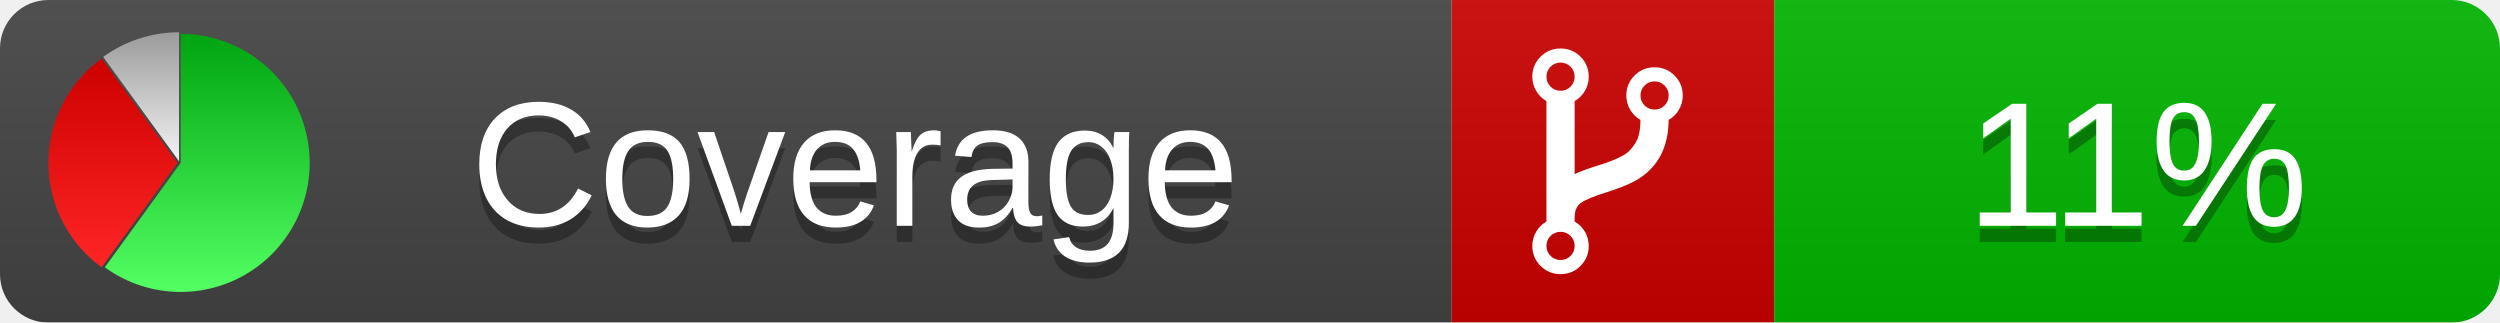
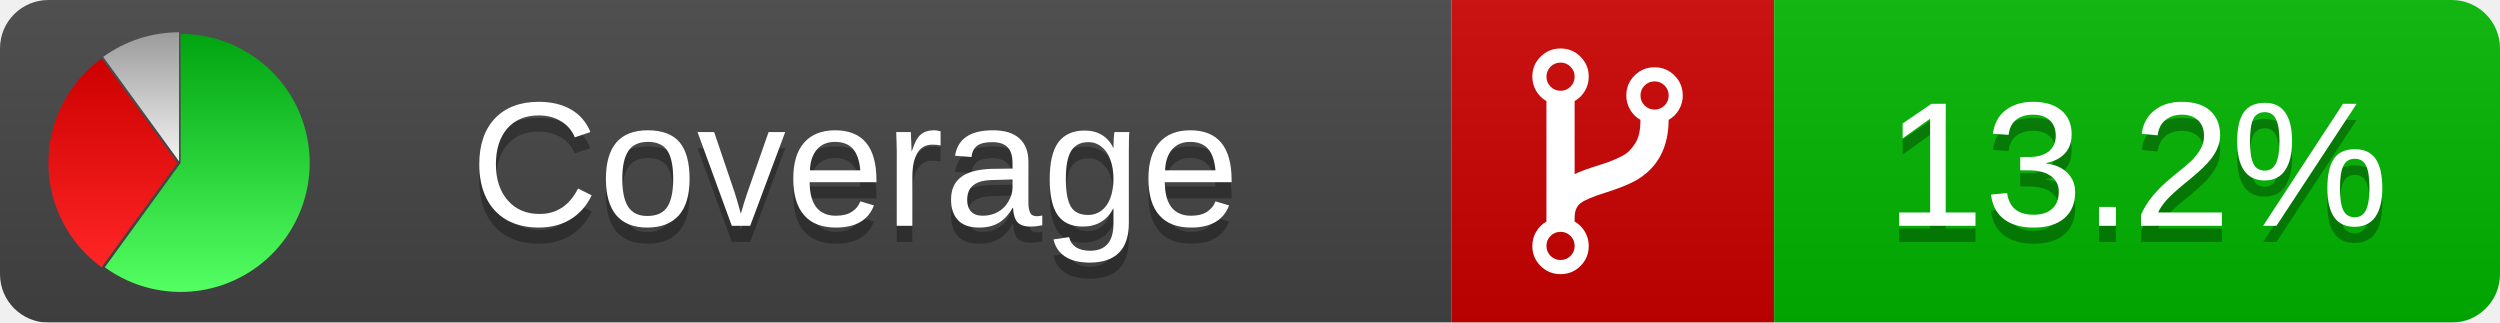
<svg xmlns="http://www.w3.org/2000/svg" xmlns:xlink="http://www.w3.org/1999/xlink" width="155" height="20">
  <style type="text/css">
          
            @keyframes fadeout {
              0 % { visibility: visible; opacity: 1; }
              40% { visibility: visible; opacity: 1; }
              50% { visibility: hidden; opacity: 0; }
              90% { visibility: hidden; opacity: 0; }
              100% { visibility: visible; opacity: 1; }
            }
            @keyframes fadein {
              0% { visibility: hidden; opacity: 0; }
              40% { visibility: hidden; opacity: 0; }
              50% { visibility: visible; opacity: 1; }
              90% { visibility: visible; opacity: 1; }
              100% { visibility: hidden; opacity: 0; }
            }
            .linecoverage {
                animation-duration: 10s;
                animation-name: fadeout;
                animation-iteration-count: infinite;
            }
            .branchcoverage {
                animation-duration: 10s;
                animation-name: fadein;
                animation-iteration-count: infinite;
            }
          
    </style>
  <defs>
    <linearGradient id="gradient" x2="0" y2="100%">
      <stop offset="0" stop-color="#bbb" stop-opacity=".1" />
      <stop offset="1" stop-opacity=".1" />
    </linearGradient>
    <linearGradient id="green" x2="0" y2="100%">
      <stop offset="0" stop-color="#00A410" />
      <stop offset="1" stop-color="#53FF63" />
    </linearGradient>
    <linearGradient id="red" x2="0" y2="100%">
      <stop offset="0" stop-color="#C00" />
      <stop offset="1" stop-color="#FF2525" />
    </linearGradient>
    <linearGradient id="gray" x2="0" y2="100%">
      <stop offset="0" stop-color="#9B9B9B" />
      <stop offset="1" stop-color="#F3F3F3" />
    </linearGradient>
    <mask id="mask">
      <rect width="155" height="20" rx="3" fill="#fff" />
    </mask>
    <g id="icon">
      <path style="fill:url(#green);" d="M205,202.5 l0,-200 a200,200 0 1,1 -117.558,361.803 z" />
      <path style="fill:url(#red);" d="M200,202.5 l-117.558,161.803 a200,200 0 0,1 0,-323.607 z" />
      <path style="fill:url(#gray);" d="M202.5,200 l-117.558,-161.803 a200,200 0 0,1 117.558,-38.196 z" />
    </g>
  </defs>
  <g mask="url(#mask)">
    <rect x="0" y="0" width="90" height="20" fill="#444" />
    <rect x="90" y="0" width="20" height="20" fill="#c00" />
    <rect x="110" y="0" width="45" height="20" fill="#00B600" />
    <rect x="0" y="0" width="155" height="20" fill="url(#gradient)" />
  </g>
  <g>
    <path class="" fill="#fff" d="m 97.628,15.247 q 0,-0.364 -0.255,-0.619 -0.255,-0.255 -0.619,-0.255 -0.364,0 -0.619,0.255 -0.255,0.255 -0.255,0.619 0,0.364 0.255,0.619 0.255,0.255 0.619,0.255 0.364,0 0.619,-0.255 0.255,-0.255 0.255,-0.619 z m 0,-10.493 q 0,-0.364 -0.255,-0.619 -0.255,-0.255 -0.619,-0.255 -0.364,0 -0.619,0.255 -0.255,0.255 -0.255,0.619 0,0.364 0.255,0.619 0.255,0.255 0.619,0.255 0.364,0 0.619,-0.255 0.255,-0.255 0.255,-0.619 z m 5.83,1.166 q 0,-0.364 -0.255,-0.619 -0.255,-0.255 -0.619,-0.255 -0.364,0 -0.619,0.255 -0.255,0.255 -0.255,0.619 0,0.364 0.255,0.619 0.255,0.255 0.619,0.255 0.364,0 0.619,-0.255 0.255,-0.255 0.255,-0.619 z m 0.874,0 q 0,0.474 -0.237,0.879 -0.237,0.405 -0.638,0.633 -0.018,2.614 -2.059,3.771 -0.619,0.346 -1.849,0.738 -1.166,0.364 -1.544,0.647 -0.378,0.282 -0.378,0.911 l 0,0.237 q 0.401,0.228 0.638,0.633 0.237,0.405 0.237,0.879 0,0.729 -0.51,1.239 -0.51,0.51 -1.239,0.51 -0.729,0 -1.239,-0.51 -0.51,-0.51 -0.51,-1.239 0,-0.474 0.237,-0.879 0.237,-0.405 0.638,-0.633 l 0,-7.469 q -0.401,-0.228 -0.638,-0.633 -0.237,-0.405 -0.237,-0.879 0,-0.729 0.51,-1.239 0.51,-0.51 1.239,-0.51 0.729,0 1.239,0.51 0.51,0.51 0.51,1.239 0,0.474 -0.237,0.879 -0.237,0.405 -0.638,0.633 l 0,4.527 q 0.492,-0.237 1.403,-0.519 0.501,-0.155 0.797,-0.269 0.296,-0.114 0.642,-0.282 0.346,-0.169 0.537,-0.36 0.191,-0.191 0.369,-0.465 0.178,-0.273 0.255,-0.633 0.077,-0.36 0.077,-0.833 -0.401,-0.228 -0.638,-0.633 -0.237,-0.405 -0.237,-0.879 0,-0.729 0.51,-1.239 0.51,-0.51 1.239,-0.51 0.729,0 1.239,0.51 0.51,0.51 0.51,1.239 z" />
  </g>
  <g fill="#fff" text-anchor="middle" font-family="Verdana,Arial,Geneva,sans-serif" font-size="11">
    <a xlink:href="https://github.com/danielpalme/ReportGenerator" target="_top">
      <use xlink:href="#icon" transform="translate(3,2) scale(.04)" />
    </a>
    <text x="53" y="15" fill="#010101" fill-opacity=".3">Coverage</text>
    <text x="53" y="14" fill="#fff">Coverage</text>
-     <text class="" x="132.5" y="15" fill="#010101" fill-opacity=".3">11%</text>
-     <text class="" x="132.5" y="14">11%</text>
+     <text class="" x="132.5" y="15" fill="#010101" fill-opacity=".3">13.2%</text>
+     <text class="" x="132.5" y="14">13.2%</text>
  </g>
  <g>
    <rect class="" x="90" y="0" width="65" height="20" fill-opacity="0" />
  </g>
</svg>
